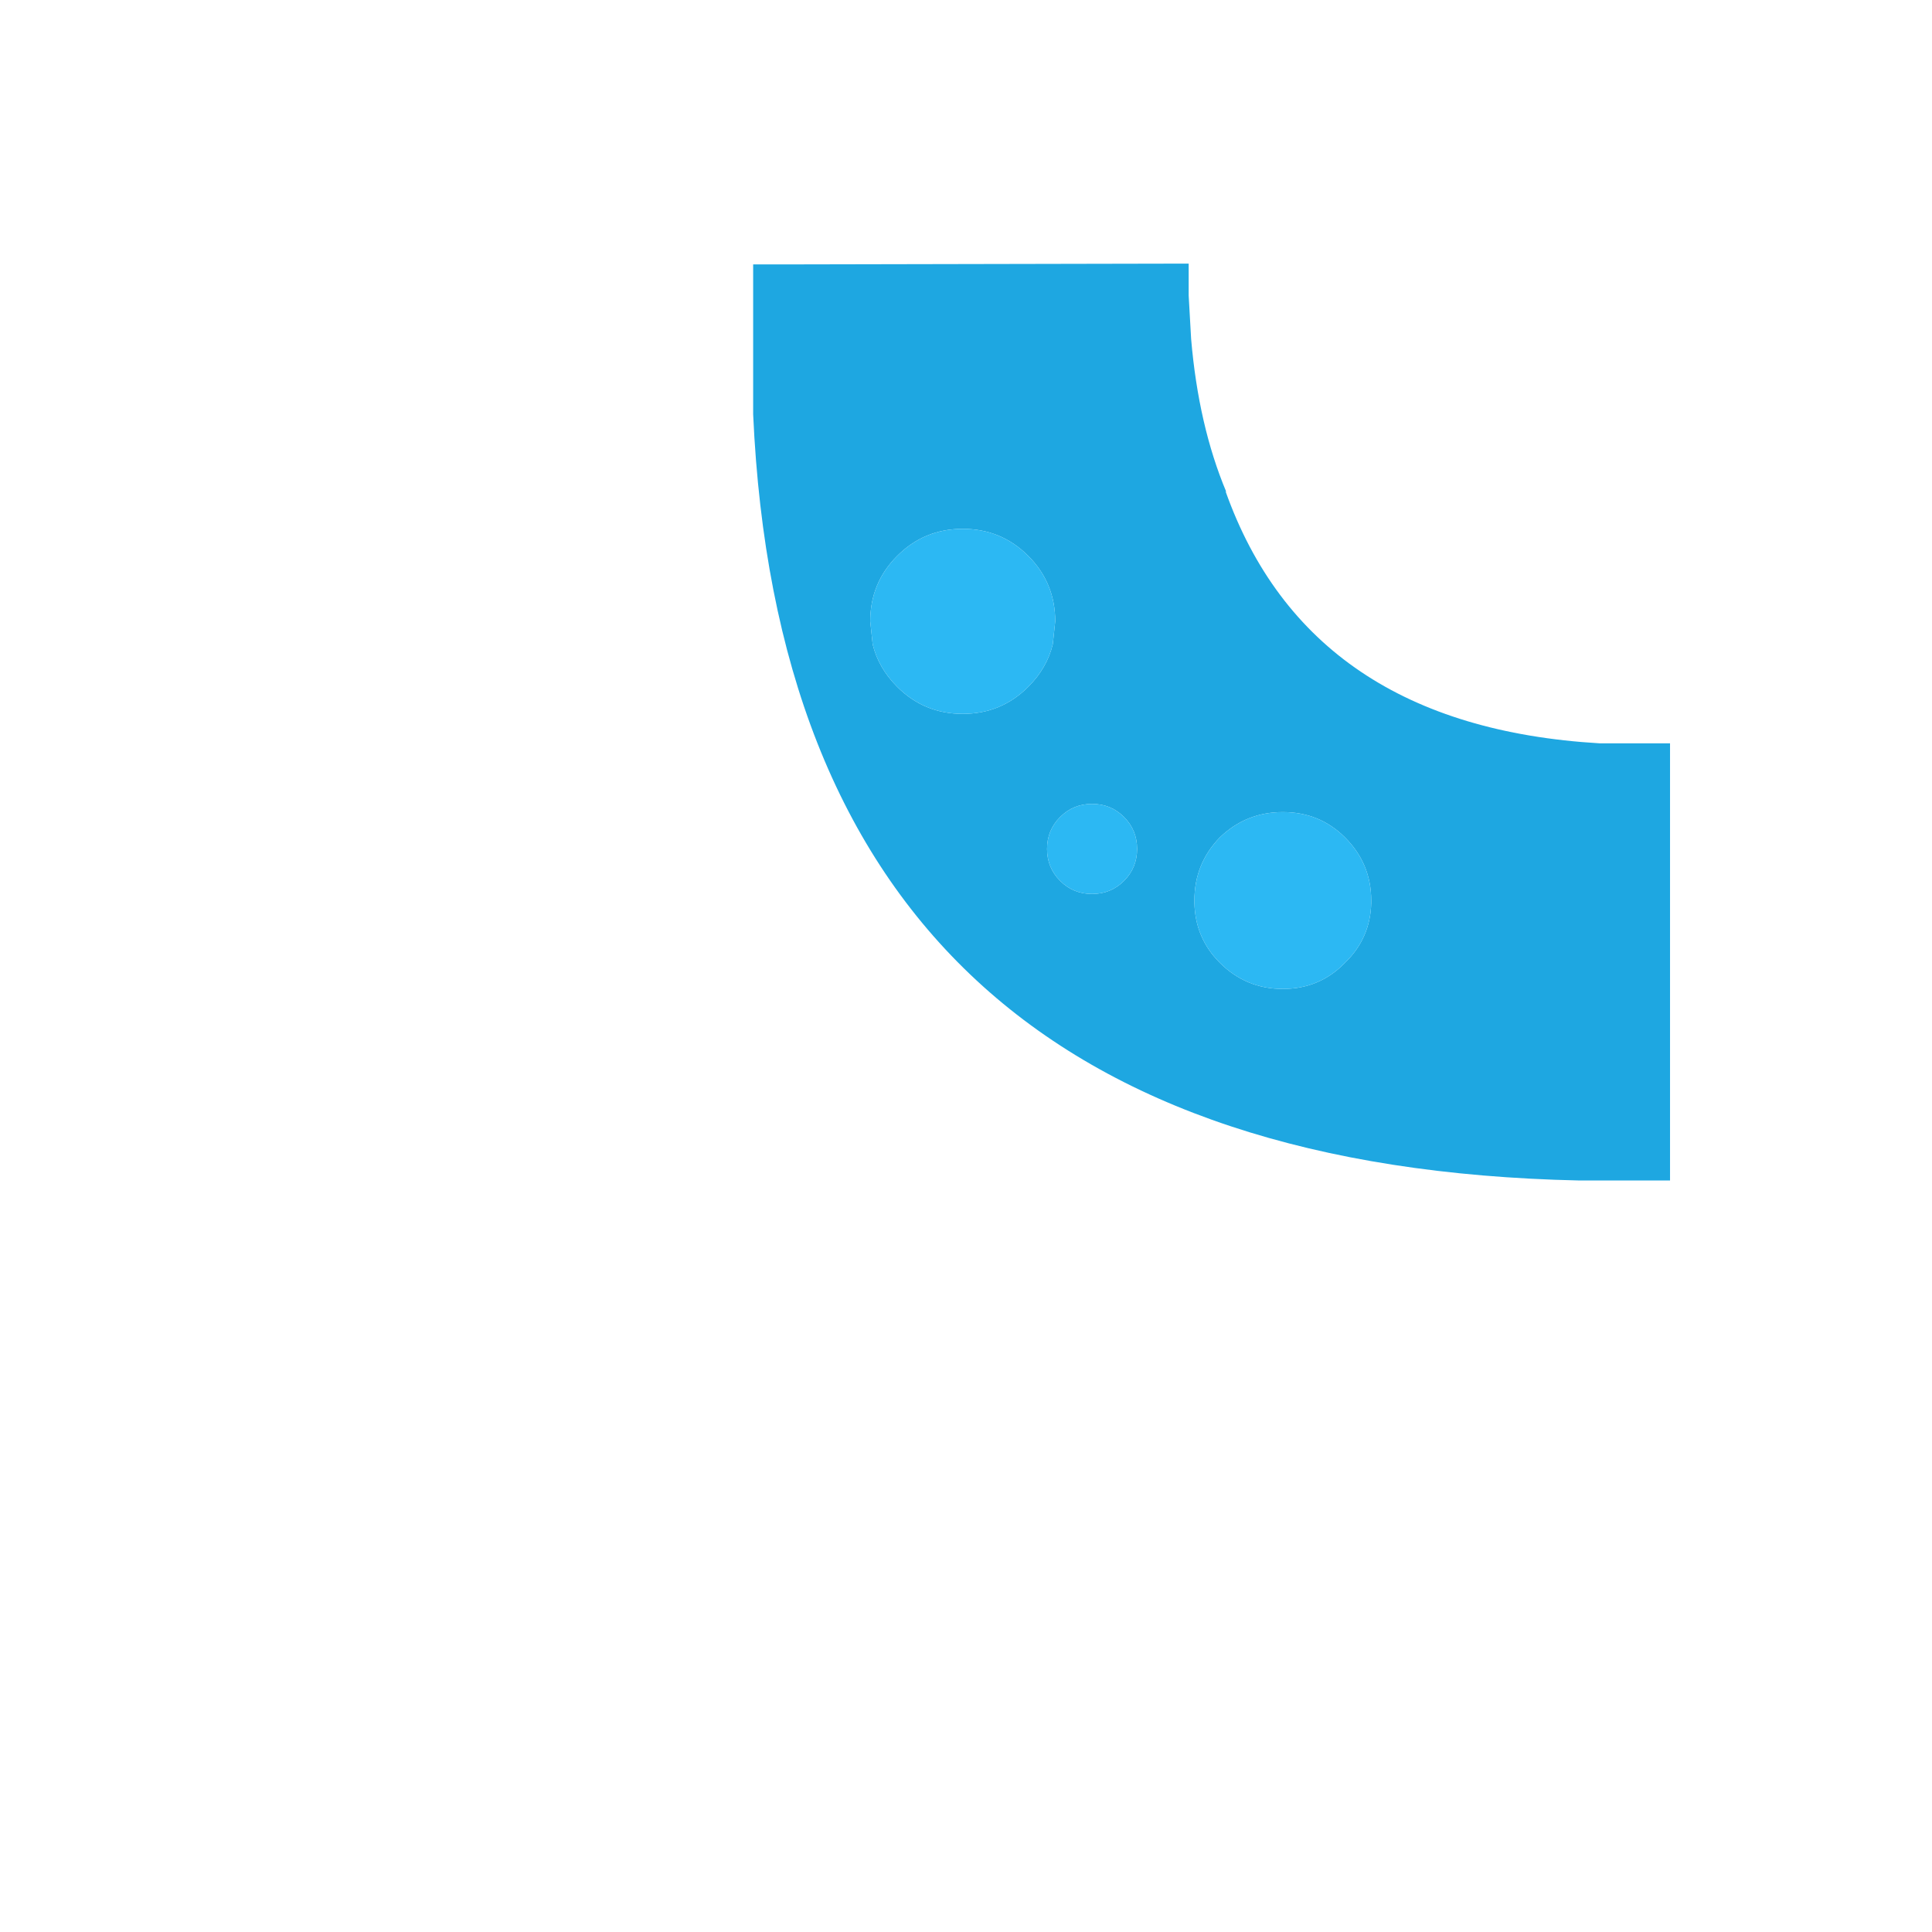
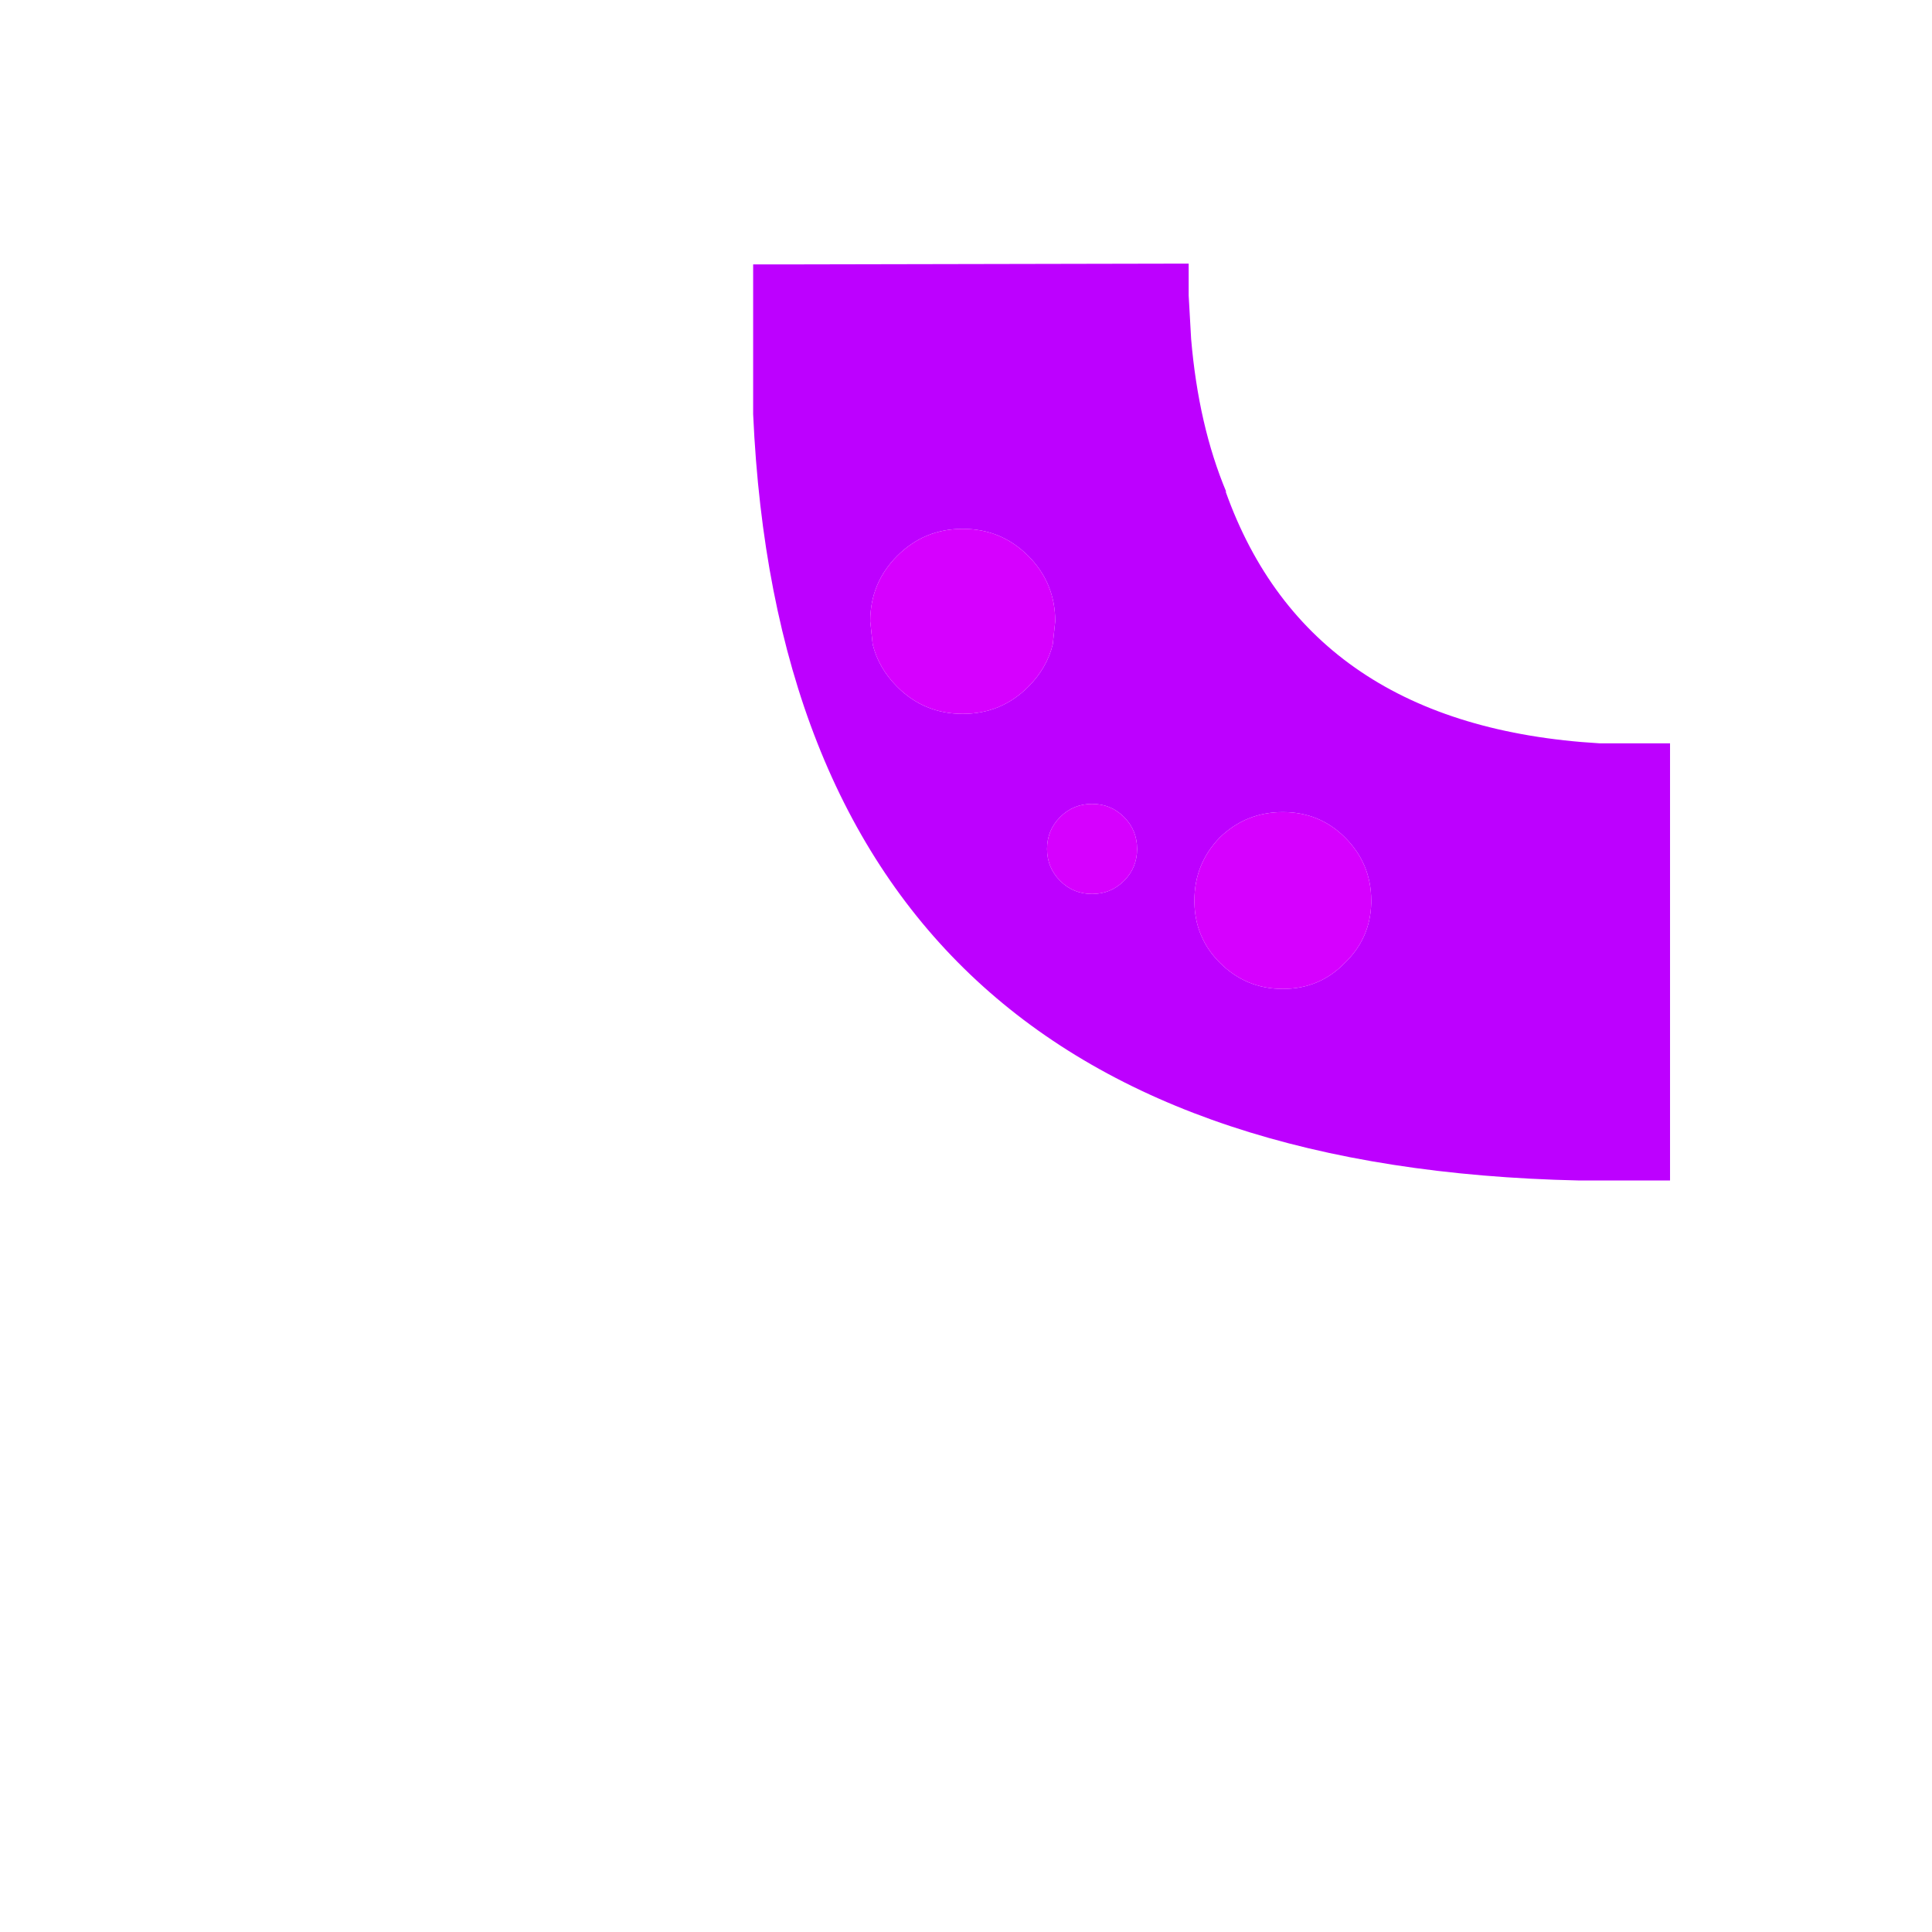
<svg xmlns="http://www.w3.org/2000/svg" viewBox="-30 0 118 118">
  <g fill="none" fill-rule="evenodd">
-     <path d="M42.6 16.1V18.05l.15 2.65c.3 3.533 1.017 6.65 2.15 9.35l-.05-.05c3.4 9.567 11.017 14.7 22.85 15.4H72v26.7H66.45C34.183 71.4 17.367 55.8 16 25.3v-9.15h1.7l24.9-.05m9.55 35.05c-1.033-1.033-2.3-1.55-3.8-1.55s-2.783.517-3.85 1.55c-1.033 1.067-1.55 2.35-1.55 3.85v.15c.033 1.433.55 2.65 1.55 3.65 1.067 1.067 2.35 1.6 3.85 1.6s2.767-.533 3.8-1.6c1.033-1 1.567-2.217 1.6-3.65V55c0-1.5-.533-2.783-1.6-3.85m-12.7.7c0-.767-.267-1.417-.8-1.95-.533-.533-1.183-.8-1.95-.8-.767 0-1.417.267-1.95.8-.533.533-.8 1.183-.8 1.95 0 .767.267 1.417.8 1.95.533.533 1.183.8 1.95.8.767 0 1.417-.267 1.95-.8.533-.533.8-1.183.8-1.95M23.3 39.35c.233.967.733 1.833 1.5 2.6 1.1 1.1 2.433 1.65 4 1.65 1.567 0 2.9-.55 4-1.65.767-.767 1.267-1.633 1.5-2.6l.15-1.4c0-1.567-.55-2.9-1.65-4-1.1-1.1-2.433-1.65-4-1.65-1.567 0-2.9.55-4 1.65-1.1 1.1-1.65 2.433-1.65 4l.15 1.4" fill="#1EA7E1" />
-     <path d="M23.3 39.35l-.15-1.4c0-1.567.55-2.9 1.65-4 1.1-1.1 2.433-1.65 4-1.65 1.567 0 2.9.55 4 1.65 1.1 1.1 1.65 2.433 1.65 4l-.15 1.4c-.233.967-.733 1.833-1.5 2.6-1.1 1.1-2.433 1.65-4 1.65-1.567 0-2.9-.55-4-1.65-.767-.767-1.267-1.633-1.5-2.6m28.85 11.8c1.067 1.067 1.6 2.35 1.6 3.85v.15c-.033 1.433-.567 2.65-1.6 3.65-1.033 1.067-2.3 1.6-3.8 1.6s-2.783-.533-3.85-1.6c-1-1-1.517-2.217-1.55-3.65V55c0-1.5.517-2.783 1.55-3.85 1.067-1.033 2.35-1.55 3.85-1.55s2.767.517 3.8 1.55m-12.7.7c0 .767-.267 1.417-.8 1.95-.533.533-1.183.8-1.95.8-.767 0-1.417-.267-1.95-.8-.533-.533-.8-1.183-.8-1.95 0-.767.267-1.417.8-1.95.533-.533 1.183-.8 1.95-.8.767 0 1.417.267 1.95.8.533.533.8 1.183.8 1.95" fill="#2CB8F3" />
+     <path d="M42.6 16.1V18.05l.15 2.65c.3 3.533 1.017 6.65 2.15 9.35l-.05-.05c3.4 9.567 11.017 14.7 22.85 15.4H72v26.7H66.45C34.183 71.4 17.367 55.8 16 25.3v-9.15h1.7l24.9-.05m9.55 35.05c-1.033-1.033-2.3-1.55-3.8-1.55s-2.783.517-3.85 1.55c-1.033 1.067-1.55 2.35-1.55 3.85v.15c.033 1.433.55 2.65 1.55 3.65 1.067 1.067 2.35 1.6 3.85 1.6s2.767-.533 3.8-1.6c1.033-1 1.567-2.217 1.6-3.65V55c0-1.5-.533-2.783-1.6-3.85m-12.7.7c0-.767-.267-1.417-.8-1.95-.533-.533-1.183-.8-1.95-.8-.767 0-1.417.267-1.95.8-.533.533-.8 1.183-.8 1.95 0 .767.267 1.417.8 1.95.533.533 1.183.8 1.95.8.767 0 1.417-.267 1.95-.8.533-.533.8-1.183.8-1.95M23.3 39.35c.233.967.733 1.833 1.5 2.6 1.1 1.1 2.433 1.65 4 1.65 1.567 0 2.9-.55 4-1.65.767-.767 1.267-1.633 1.5-2.6l.15-1.4c0-1.567-.55-2.9-1.65-4-1.1-1.1-2.433-1.65-4-1.65-1.567 0-2.9.55-4 1.65-1.1 1.1-1.65 2.433-1.65 4l.15 1.4" fill="#bd00ff" />
+     <path d="M23.3 39.35l-.15-1.4c0-1.567.55-2.9 1.65-4 1.1-1.1 2.433-1.65 4-1.65 1.567 0 2.9.55 4 1.65 1.1 1.1 1.65 2.433 1.65 4l-.15 1.4c-.233.967-.733 1.833-1.5 2.6-1.1 1.1-2.433 1.65-4 1.65-1.567 0-2.9-.55-4-1.65-.767-.767-1.267-1.633-1.5-2.6m28.85 11.8c1.067 1.067 1.6 2.35 1.6 3.85v.15c-.033 1.433-.567 2.65-1.6 3.65-1.033 1.067-2.3 1.6-3.8 1.6s-2.783-.533-3.85-1.6c-1-1-1.517-2.217-1.55-3.65V55c0-1.5.517-2.783 1.55-3.85 1.067-1.033 2.35-1.55 3.85-1.55s2.767.517 3.8 1.55m-12.7.7c0 .767-.267 1.417-.8 1.95-.533.533-1.183.8-1.95.8-.767 0-1.417-.267-1.95-.8-.533-.533-.8-1.183-.8-1.95 0-.767.267-1.417.8-1.95.533-.533 1.183-.8 1.95-.8.767 0 1.417.267 1.95.8.533.533.8 1.183.8 1.95" fill="#d600ff" />
  </g>
</svg>
